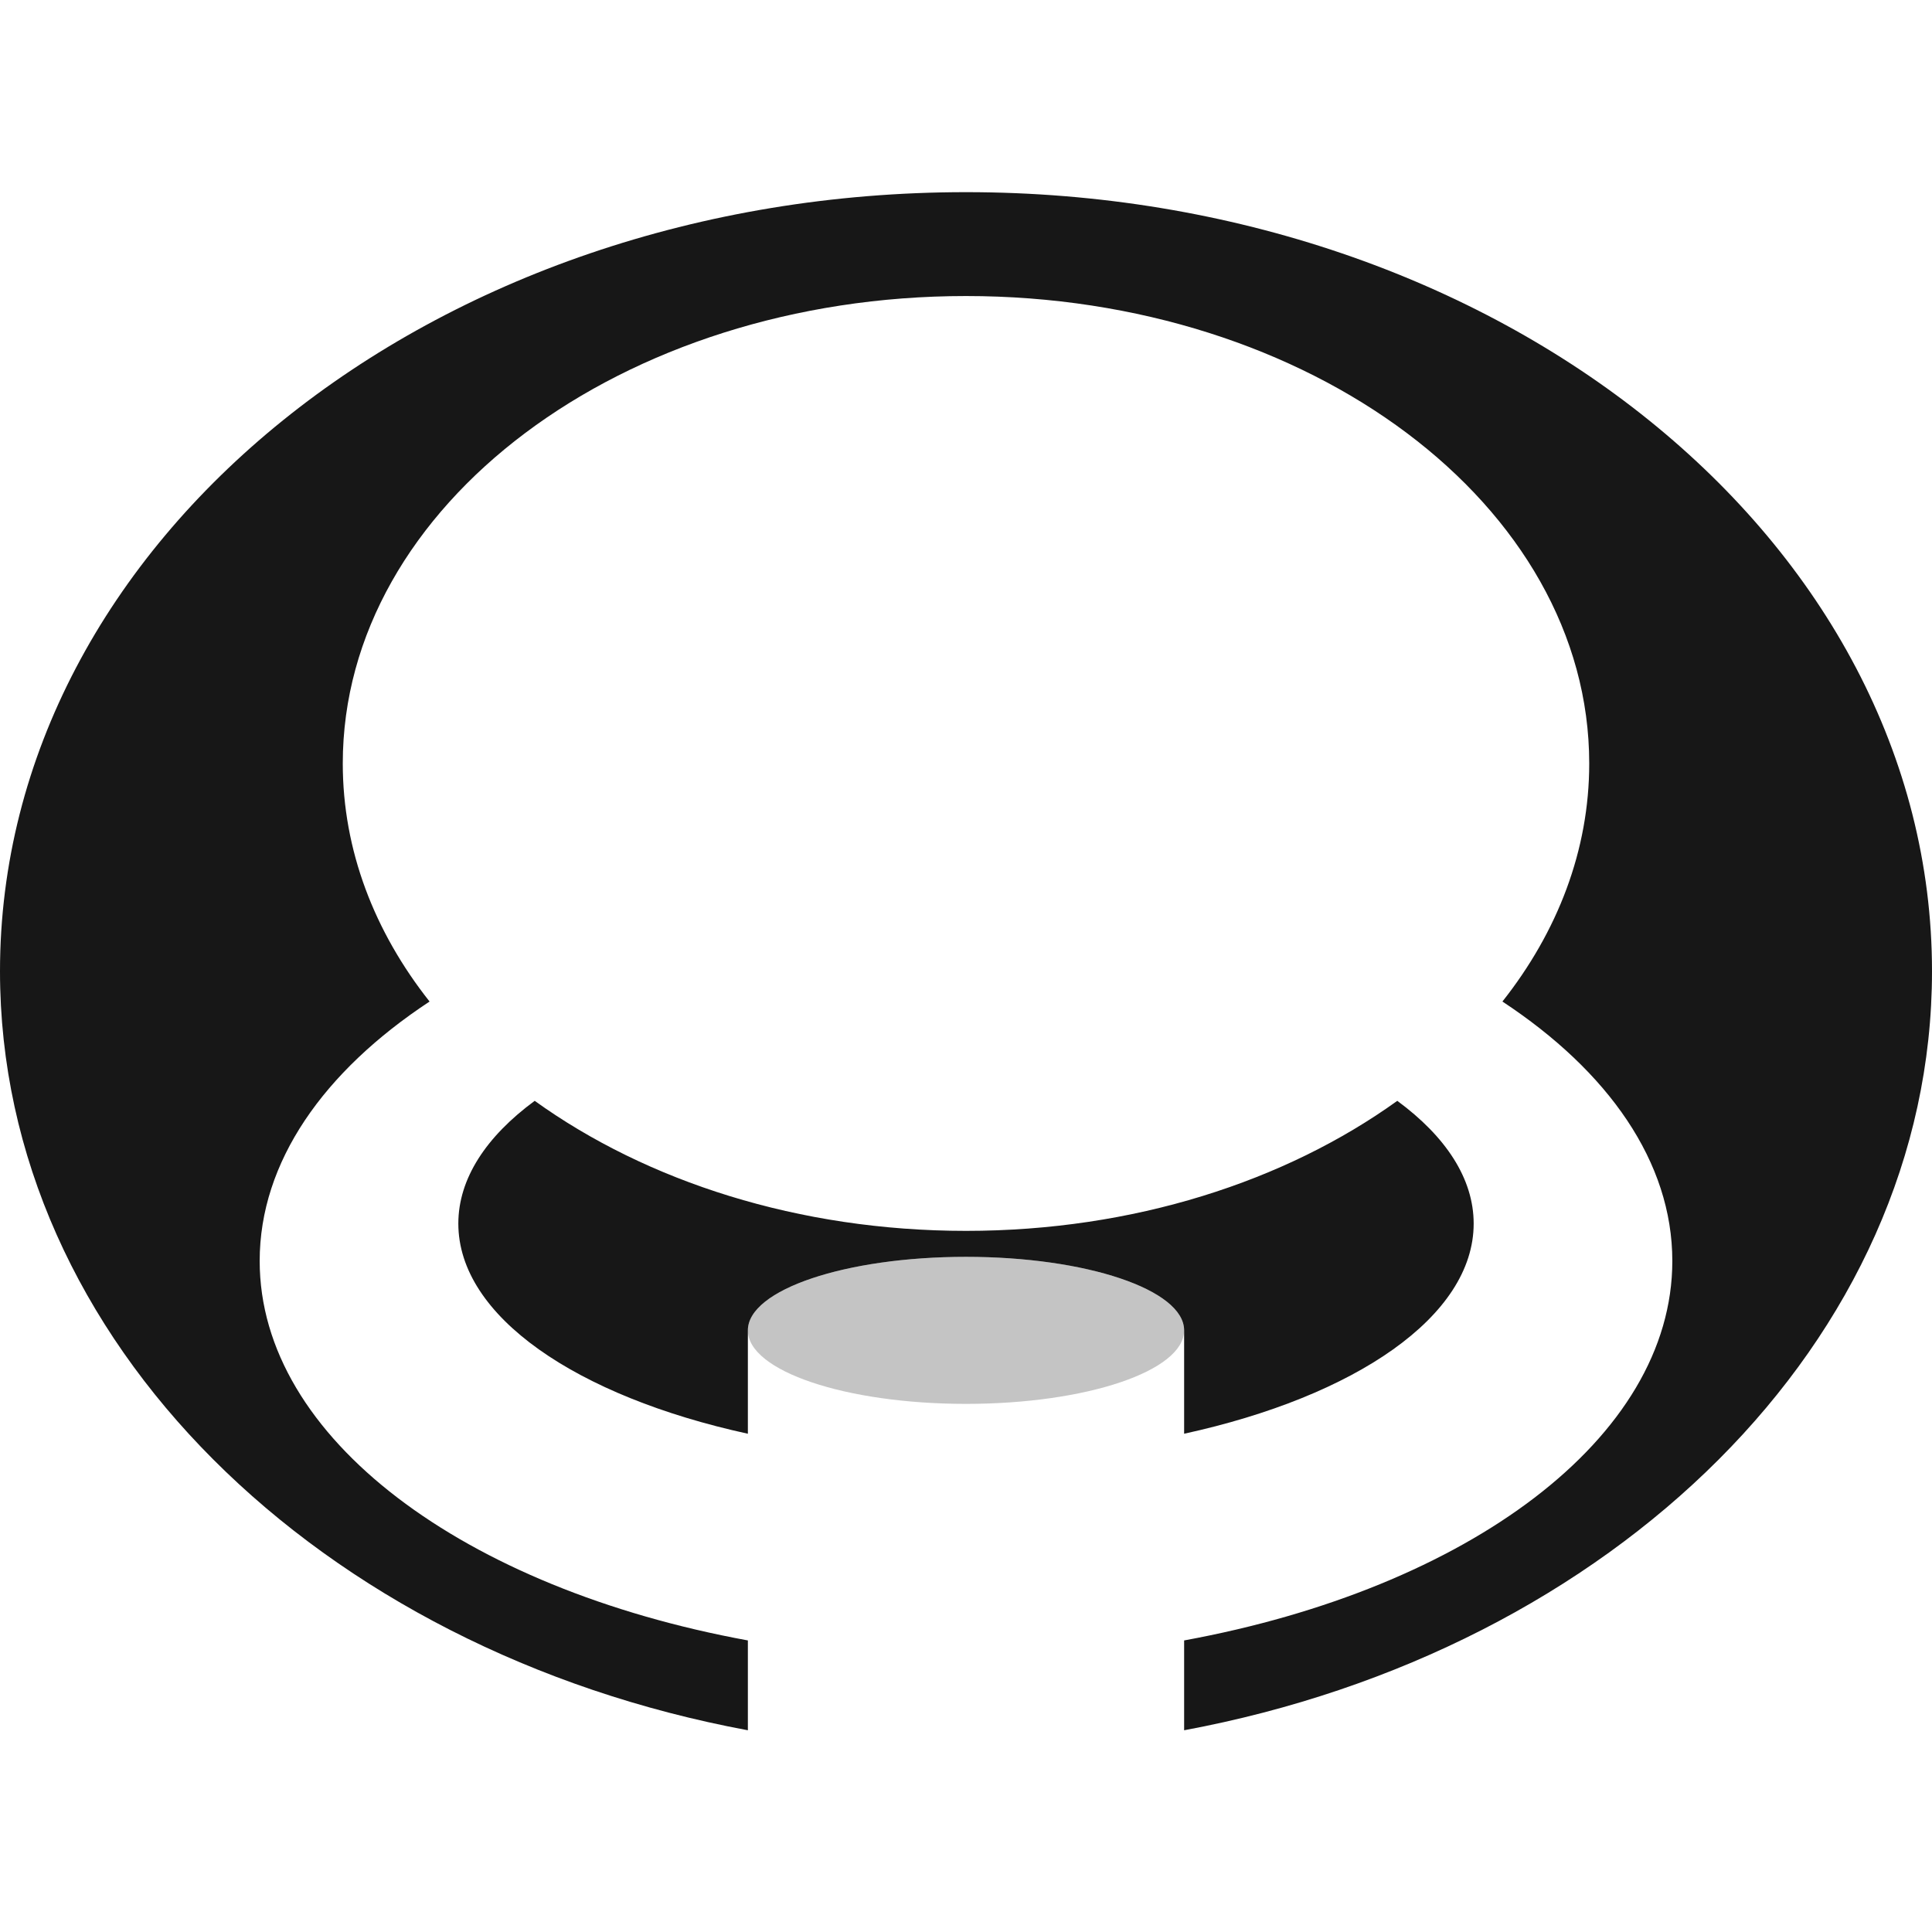
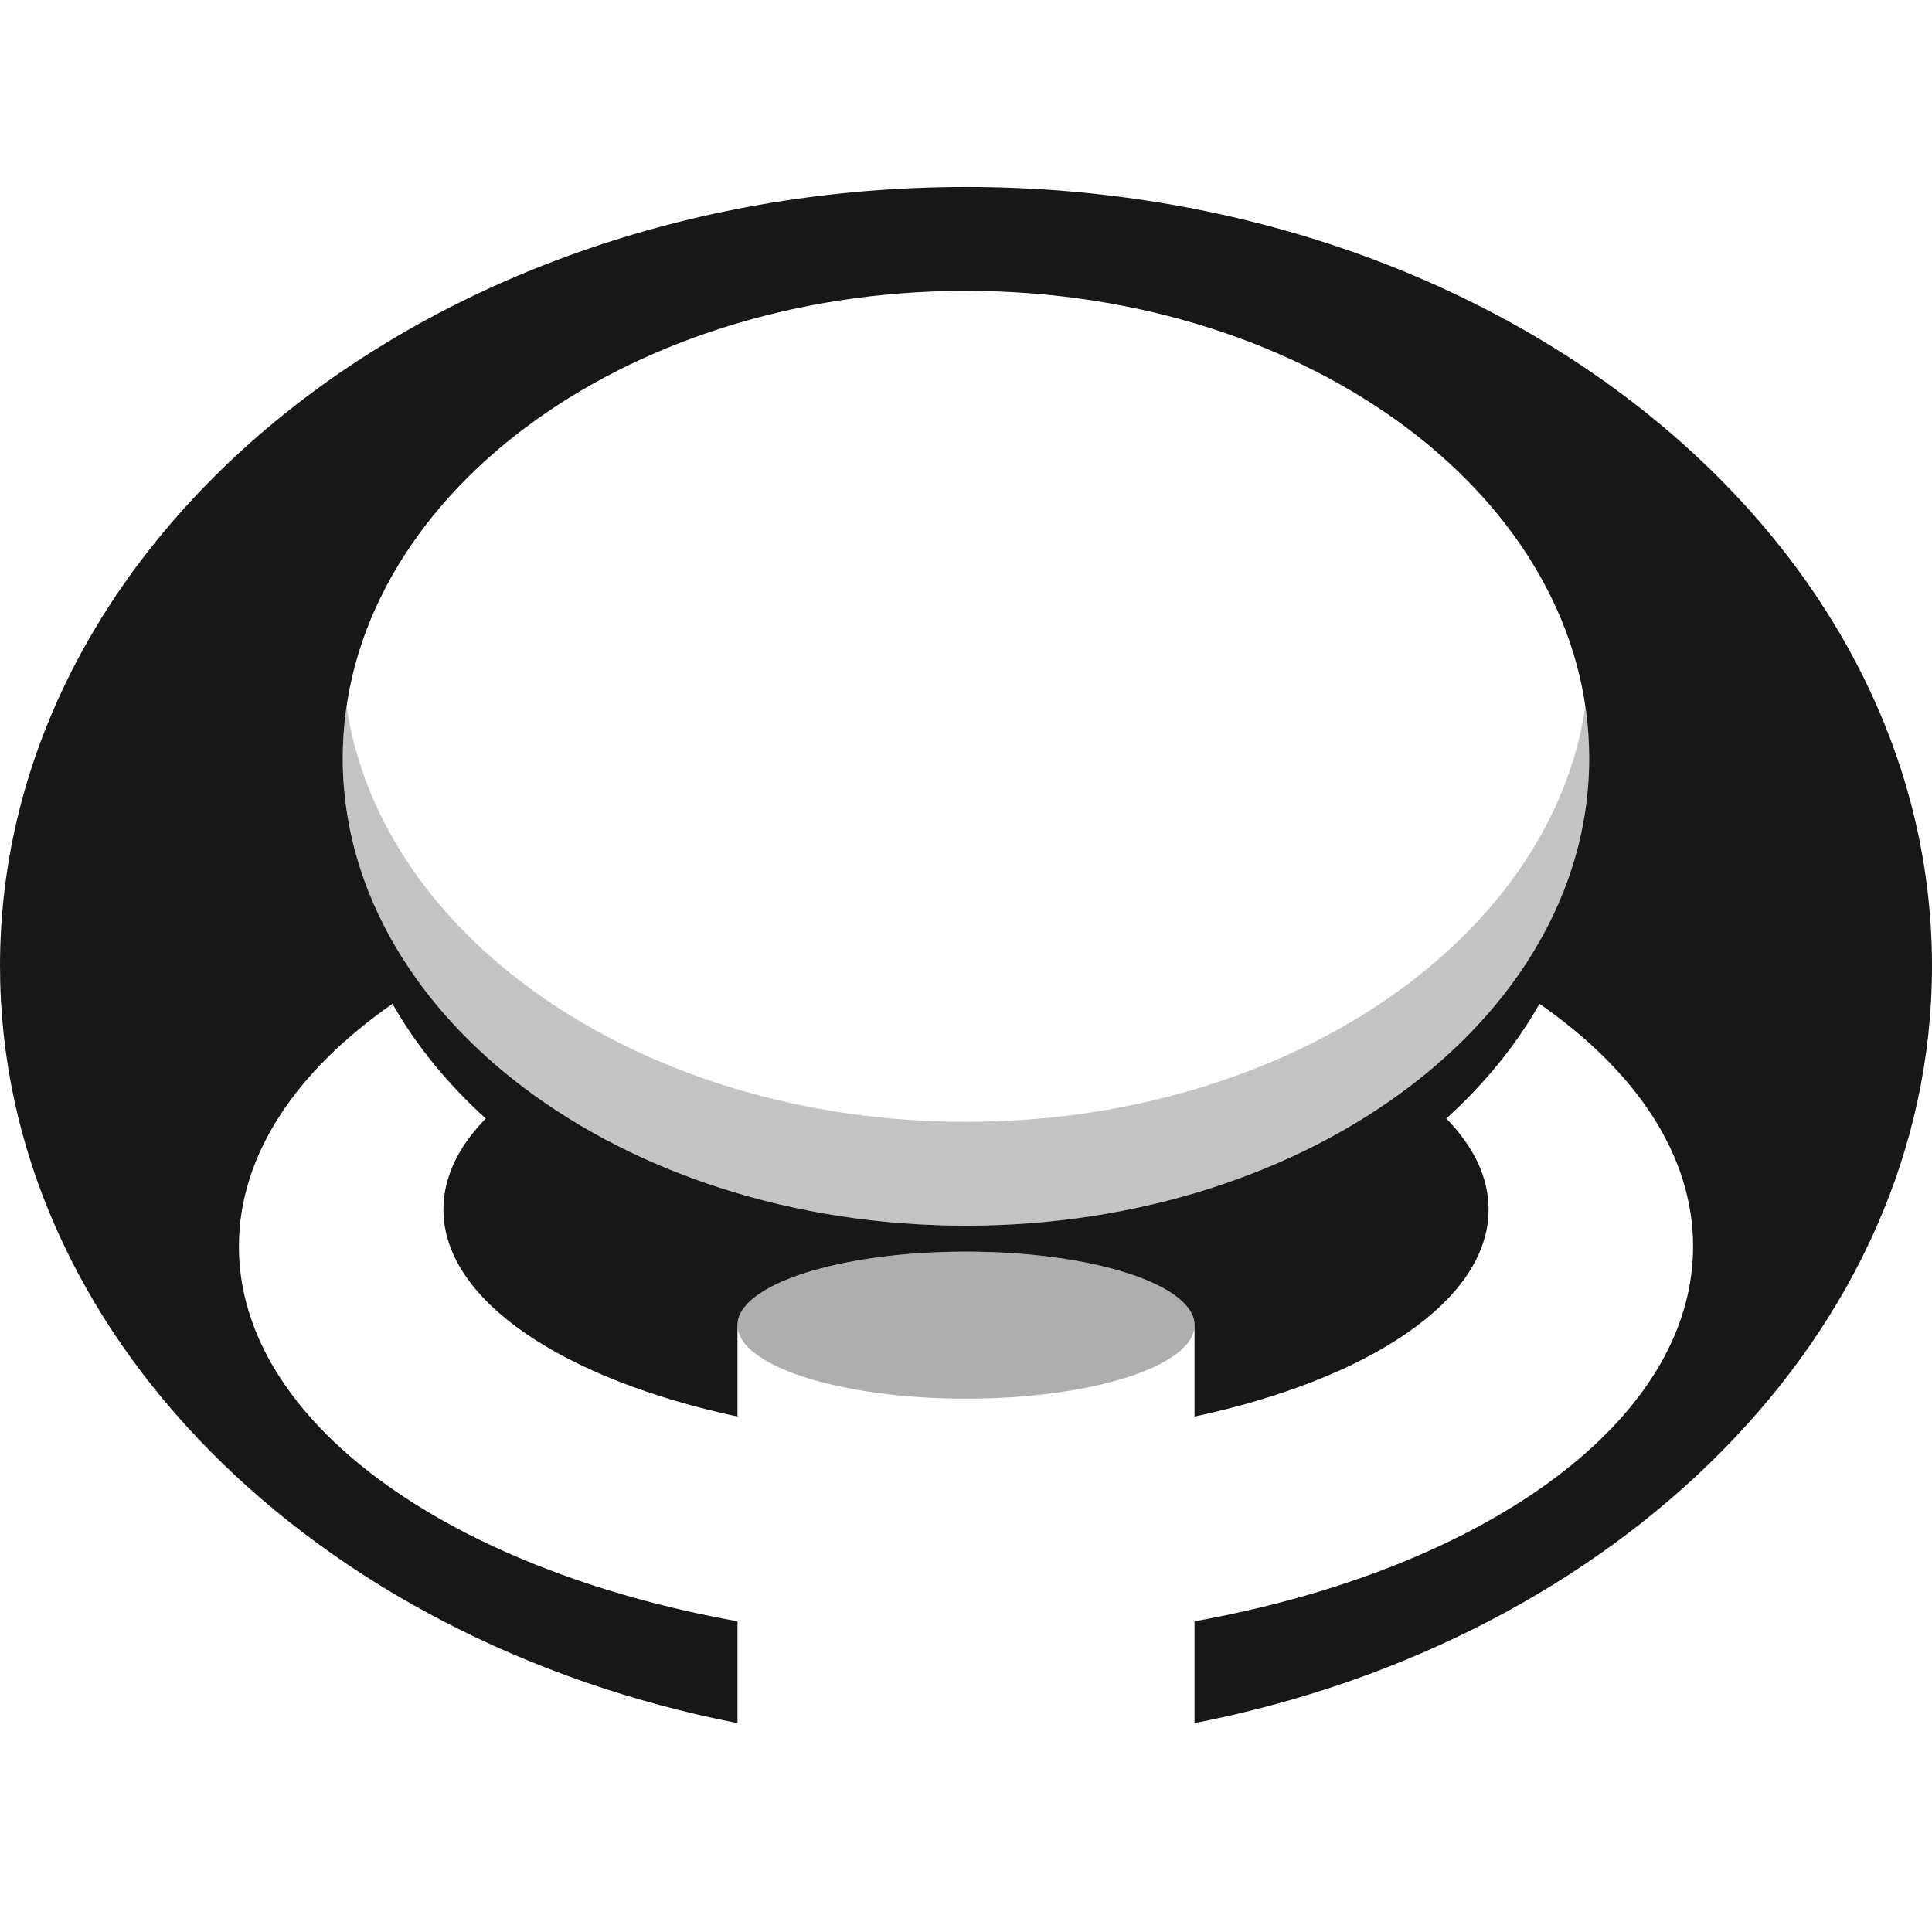
<svg xmlns="http://www.w3.org/2000/svg" viewBox="0 0 186 186">
  <style>path,ellipse{fill:#171717}@media (prefers-color-scheme:dark){path,ellipse{fill:#fafafa}}</style>
-   <g transform="translate(0 18.5)">
-     <path d="M93 0C144.362 0 186 33.579 186 75C186 110.597 155.248 140.401 114 148.079V139.43C141.277 134.433 161 119.969 161 102.9C161 93.361 154.839 84.636 144.643 77.921C149.951 71.208 153 63.371 153 55C153 30.147 126.137 10 93 10C59.863 10 33 30.147 33 55C33 63.371 36.048 71.208 41.356 77.921C31.161 84.636 25 93.361 25 102.9C25 119.969 44.723 134.433 72 139.43V148.079C30.752 140.401 0 110.597 0 75C0 33.579 41.638 0 93 0ZM134.522 87.481C139.182 90.912 141.875 94.961 141.875 99.3C141.875 108.226 130.483 115.931 114 119.531V109.577C113.999 105.669 104.598 102.5 93 102.5C81.402 102.5 72.001 105.669 72 109.577V119.531C55.517 115.931 44.125 108.226 44.125 99.3C44.125 94.961 46.817 90.912 51.477 87.481C62.256 95.234 76.886 100 93 100C109.114 100 123.743 95.234 134.522 87.481Z" />
-     <ellipse cx="93" cy="109.578" rx="21" ry="7.078" fill-opacity="0.25" />
+   <g transform="translate(0 18)">
+     <path d="M0 75c0-41.421 41.637-75 93-75c51.362 0 93 33.578 93 75c0 35.309-30.255 64.919-71 72.889v-9.803c27.882-5.006 48-19.27 48-36.085c0-8.808-5.52-16.916-14.785-23.36c-2.282 4.013-5.32 7.728-8.979 11.042c2.623 2.685 4.076 5.645 4.076 8.755c0 8.766-11.55 16.344-28.312 19.94v-8.801c-0.001-3.908-9.85-7.077-22-7.077c-12.149 0-21.999 3.169-22 7.077v8.801c-16.761-3.596-28.312-11.174-28.312-19.94c0-3.109 1.453-6.069 4.077-8.755c-3.659-3.314-6.697-7.028-8.979-11.042c-9.264 6.444-14.785 14.552-14.785 23.36c0 16.814 20.117 31.078 48 36.085l0 9.803c-40.744-7.969-71-37.58-71-72.889zM33.131 58c0.597 6.806 3.212 13.199 7.4 18.845c2.674 3.605 5.991 6.907 9.833 9.817c10.873 8.235 25.96 13.337 42.634 13.337c16.674 0 31.76-5.101 42.634-13.337c3.842-2.91 7.158-6.211 9.833-9.817c4.188-5.646 6.803-12.039 7.4-18.845c0.087-0.991 0.131-1.991 0.131-3c0-24.852-26.862-45-60-45c-33.137 0-60 20.147-60 45c0 1.008 0.044 2.008 0.131 3z" />
+     <path d="M33 55c0-1.69 0.124-3.358 0.366-5c3.316 22.499 28.75 40 59.633 40c30.883 0 56.317-17.5 59.633-40c0.241 1.641 0.366 3.309 0.366 5c0 24.852-26.862 45-60 45c-33.137 0-60-20.147-60-45z" fill-opacity="0.25" />
+     <ellipse cx="93" cy="109.578" rx="22" ry="7.078" fill-opacity="0.35" />
  </g>
</svg>
